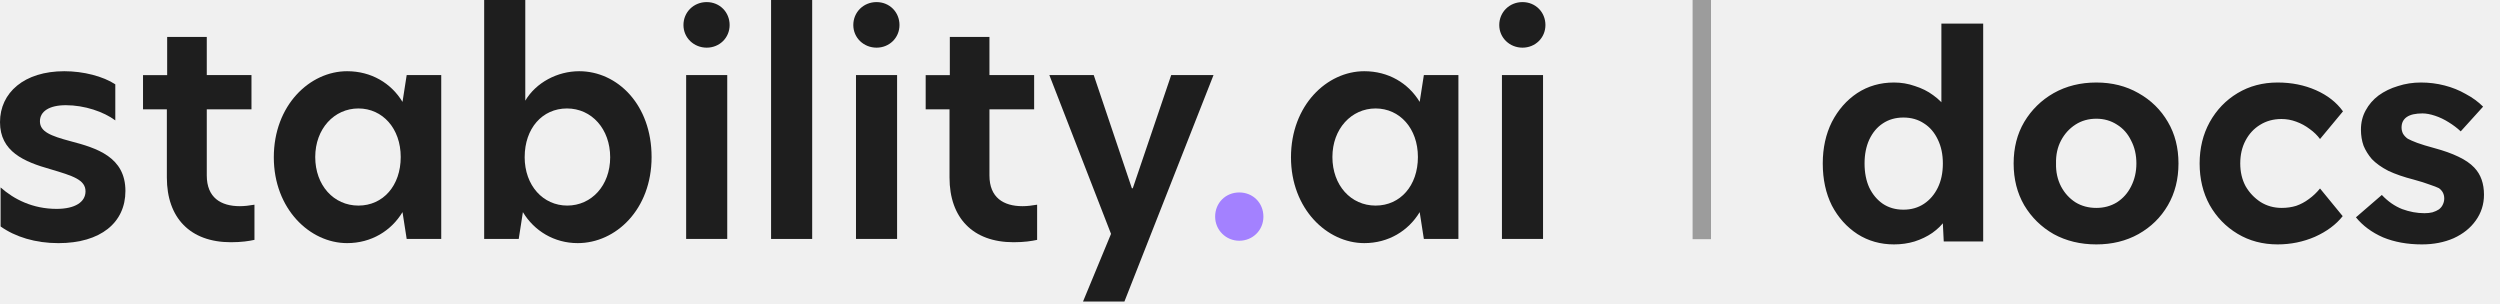
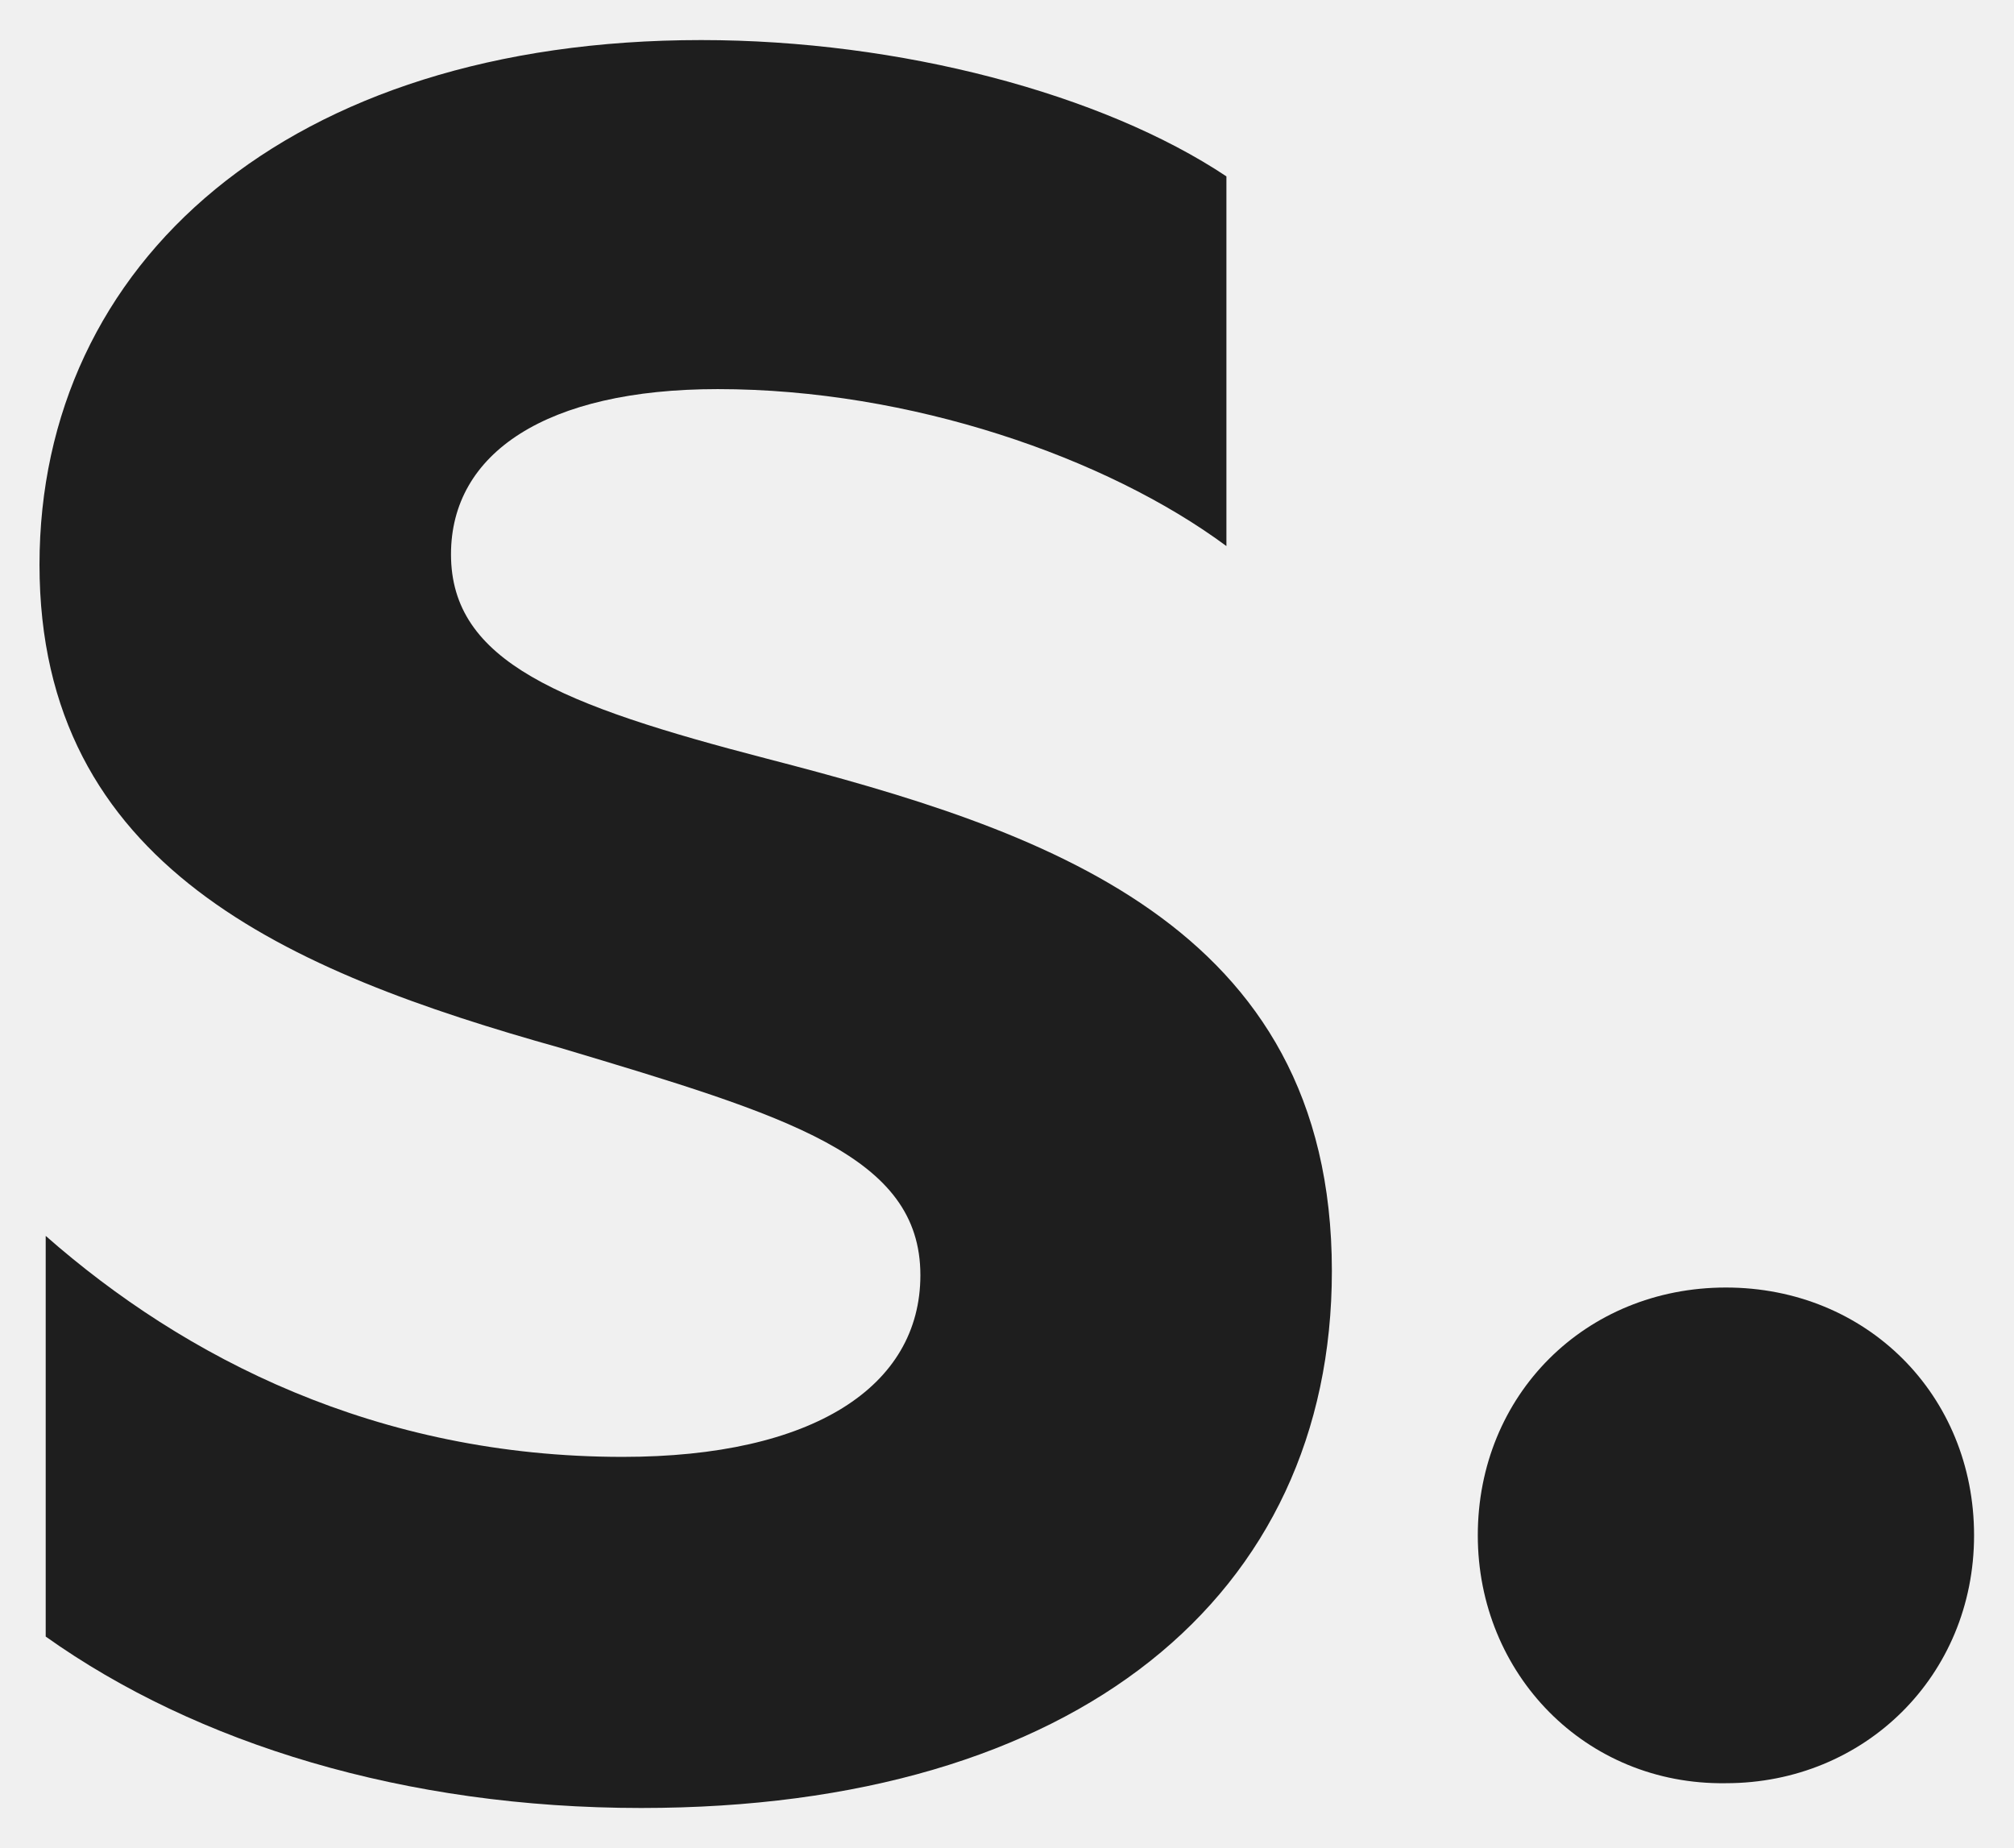
- <svg xmlns="http://www.w3.org/2000/svg" width="214" height="26" viewBox="0 0 214 26" fill="none">
-   <g clip-path="url(#clip0_445_2038)">
-     <path d="M9.87 7.218V10.305C8.876 9.565 7.243 9.005 5.637 9.005C4.208 9.005 3.418 9.54 3.418 10.382C3.418 11.275 4.335 11.632 6.045 12.089C8.289 12.676 10.736 13.441 10.736 16.349C10.736 19.052 8.62 20.813 4.999 20.813C3.035 20.813 1.302 20.278 0.051 19.384V16.044C1.199 17.064 2.805 17.88 4.846 17.88C6.427 17.88 7.32 17.294 7.32 16.377C7.32 15.382 6.223 15.051 4.337 14.489C2.066 13.849 0 12.981 0 10.457C0 7.933 2.066 6.096 5.508 6.096C7.14 6.096 8.823 6.53 9.869 7.218H9.87Z" fill="#1E1E1E" />
-     <path d="M17.7 6.427H21.526V9.36H17.7V15.022C17.7 16.91 18.899 17.649 20.532 17.649C20.914 17.649 21.348 17.598 21.782 17.522V20.532C21.322 20.633 20.684 20.735 19.767 20.735C16.272 20.735 14.283 18.643 14.283 15.202V9.361H12.242V6.429H14.309V3.164H17.7V6.429V6.427Z" fill="#1E1E1E" />
-     <path d="M23.438 13.466C23.438 9.003 26.524 6.096 29.712 6.096C31.778 6.096 33.486 7.117 34.455 8.723L34.812 6.427H37.77V20.454H34.812L34.455 18.158C33.486 19.765 31.776 20.811 29.712 20.811C26.524 20.811 23.438 17.879 23.438 13.466ZM34.302 13.441C34.302 10.992 32.747 9.284 30.681 9.284C28.614 9.284 26.984 11.018 26.984 13.441C26.984 15.864 28.565 17.598 30.681 17.598C32.797 17.598 34.302 15.889 34.302 13.441Z" fill="#1E1E1E" />
-     <path d="M44.962 8.62C45.88 7.065 47.716 6.096 49.579 6.096C52.843 6.096 55.776 8.953 55.776 13.441C55.776 17.928 52.715 20.811 49.452 20.811C47.437 20.811 45.729 19.765 44.76 18.158L44.403 20.454H41.445V0H44.964V8.62H44.962ZM44.911 13.441C44.911 15.889 46.492 17.597 48.558 17.597C50.625 17.597 52.231 15.889 52.231 13.466C52.231 11.043 50.65 9.284 48.534 9.284C46.418 9.284 44.913 10.992 44.913 13.441H44.911Z" fill="#1E1E1E" />
-     <path d="M58.504 2.142C58.504 1.045 59.372 0.179 60.493 0.179C61.614 0.179 62.456 1.046 62.456 2.142C62.456 3.238 61.589 4.08 60.493 4.08C59.397 4.08 58.504 3.238 58.504 2.142ZM58.734 6.427H62.252V20.454H58.734V6.427Z" fill="#1E1E1E" />
-     <path d="M66.004 0H69.523V20.454H66.004V0Z" fill="#1E1E1E" />
-     <path d="M73.043 2.142C73.043 1.045 73.911 0.179 75.032 0.179C76.154 0.179 76.996 1.046 76.996 2.142C76.996 3.238 76.128 4.08 75.032 4.08C73.936 4.08 73.043 3.238 73.043 2.142ZM73.273 6.427H76.791V20.454H73.273V6.427Z" fill="#1E1E1E" />
-     <path d="M84.697 6.427H88.522V9.36H84.697V15.022C84.697 16.91 85.895 17.649 87.528 17.649C87.91 17.649 88.344 17.598 88.778 17.522V20.532C88.318 20.633 87.68 20.735 86.763 20.735C83.268 20.735 81.279 18.643 81.279 15.202V9.361H79.238V6.429H81.305V3.164H84.697V6.429V6.427Z" fill="#1E1E1E" />
-     <path d="M96.251 25.809H92.707L95.104 20.02L89.824 6.427H93.624L96.889 16.117H96.966L100.255 6.427H103.877L96.251 25.809Z" fill="#1E1E1E" />
-     <path d="M110.508 13.466C110.508 9.003 113.594 6.096 116.782 6.096C118.849 6.096 120.556 7.117 121.525 8.723L121.882 6.427H124.84V20.454H121.882L121.525 18.158C120.556 19.765 118.847 20.811 116.782 20.811C113.594 20.811 110.508 17.879 110.508 13.466ZM121.373 13.441C121.373 10.992 119.817 9.284 117.751 9.284C115.685 9.284 114.054 11.018 114.054 13.441C114.054 15.864 115.635 17.598 117.751 17.598C119.867 17.598 121.373 15.889 121.373 13.441Z" fill="#1E1E1E" />
-     <path d="M128.336 2.142C128.336 1.045 129.204 0.179 130.325 0.179C131.447 0.179 132.289 1.046 132.289 2.142C132.289 3.238 131.421 4.08 130.325 4.08C129.229 4.08 128.336 3.238 128.336 2.142ZM128.566 6.427H132.084V20.454H128.566V6.427Z" fill="#1E1E1E" />
-     <path d="M104.016 18.541C104.016 17.368 104.909 16.474 106.082 16.474C107.255 16.474 108.148 17.368 108.148 18.541C108.148 19.713 107.231 20.607 106.082 20.607C104.933 20.607 104.016 19.689 104.016 18.541Z" fill="#A381FF" />
-     <path d="M162.126 20.921C160.967 20.921 159.925 20.627 159.002 20.039C158.078 19.435 157.347 18.62 156.809 17.595C156.289 16.554 156.028 15.353 156.028 13.992C156.028 12.665 156.289 11.481 156.809 10.439C157.347 9.398 158.069 8.574 158.976 7.97C159.9 7.365 160.95 7.063 162.126 7.063C162.748 7.063 163.344 7.163 163.915 7.365C164.503 7.55 165.024 7.81 165.477 8.146C165.948 8.482 166.326 8.86 166.611 9.28C166.897 9.683 167.056 10.111 167.09 10.565L166.183 10.716V2.023H169.761V20.669H166.384L166.233 17.595L166.939 17.671C166.905 18.091 166.754 18.494 166.485 18.88C166.216 19.267 165.855 19.619 165.402 19.939C164.965 20.241 164.461 20.485 163.89 20.669C163.336 20.837 162.748 20.921 162.126 20.921ZM162.932 17.948C163.604 17.948 164.192 17.78 164.696 17.444C165.2 17.108 165.595 16.646 165.88 16.058C166.166 15.47 166.309 14.781 166.309 13.992C166.309 13.219 166.166 12.539 165.88 11.951C165.595 11.346 165.2 10.884 164.696 10.565C164.192 10.229 163.604 10.061 162.932 10.061C162.26 10.061 161.672 10.229 161.169 10.565C160.681 10.884 160.295 11.346 160.009 11.951C159.741 12.539 159.606 13.219 159.606 13.992C159.606 14.781 159.741 15.47 160.009 16.058C160.295 16.646 160.681 17.108 161.169 17.444C161.672 17.78 162.26 17.948 162.932 17.948ZM179.448 20.921C178.087 20.921 176.869 20.627 175.794 20.039C174.736 19.435 173.896 18.611 173.274 17.57C172.67 16.529 172.367 15.336 172.367 13.992C172.367 12.648 172.67 11.464 173.274 10.439C173.896 9.398 174.736 8.574 175.794 7.97C176.869 7.365 178.087 7.063 179.448 7.063C180.792 7.063 181.993 7.365 183.051 7.97C184.126 8.574 184.966 9.398 185.571 10.439C186.176 11.464 186.478 12.648 186.478 13.992C186.478 15.336 186.176 16.529 185.571 17.57C184.966 18.611 184.126 19.435 183.051 20.039C181.993 20.627 180.792 20.921 179.448 20.921ZM179.448 17.797C180.103 17.797 180.691 17.637 181.212 17.318C181.732 16.982 182.136 16.529 182.421 15.957C182.723 15.369 182.875 14.714 182.875 13.992C182.875 13.253 182.723 12.598 182.421 12.027C182.136 11.439 181.732 10.985 181.212 10.666C180.691 10.33 180.103 10.162 179.448 10.162C178.776 10.162 178.18 10.33 177.659 10.666C177.138 11.002 176.726 11.455 176.424 12.027C176.122 12.598 175.979 13.253 175.996 13.992C175.979 14.714 176.122 15.369 176.424 15.957C176.726 16.529 177.138 16.982 177.659 17.318C178.18 17.637 178.776 17.797 179.448 17.797ZM194.965 20.921C193.689 20.921 192.546 20.619 191.539 20.014C190.531 19.409 189.733 18.586 189.145 17.545C188.574 16.503 188.288 15.319 188.288 13.992C188.288 12.682 188.574 11.506 189.145 10.464C189.733 9.406 190.531 8.574 191.539 7.97C192.546 7.365 193.689 7.063 194.965 7.063C196.158 7.063 197.25 7.281 198.241 7.718C199.232 8.155 200.005 8.759 200.559 9.532L198.594 11.9C198.359 11.581 198.065 11.296 197.712 11.044C197.359 10.775 196.973 10.565 196.553 10.414C196.15 10.263 195.73 10.187 195.293 10.187C194.604 10.187 193.991 10.355 193.454 10.691C192.933 11.01 192.521 11.455 192.219 12.027C191.916 12.598 191.765 13.253 191.765 13.992C191.765 14.714 191.916 15.361 192.219 15.932C192.538 16.486 192.966 16.94 193.504 17.293C194.041 17.629 194.646 17.797 195.318 17.797C195.755 17.797 196.166 17.738 196.553 17.62C196.939 17.486 197.3 17.293 197.636 17.041C197.989 16.789 198.308 16.486 198.594 16.134L200.534 18.502C199.963 19.225 199.173 19.813 198.165 20.266C197.158 20.703 196.091 20.921 194.965 20.921ZM207.312 20.921C206.069 20.921 204.96 20.72 203.986 20.317C203.028 19.897 202.256 19.325 201.668 18.603L203.885 16.688C204.406 17.242 204.985 17.646 205.624 17.898C206.262 18.133 206.9 18.25 207.539 18.25C207.791 18.25 208.018 18.225 208.219 18.175C208.438 18.108 208.622 18.024 208.773 17.923C208.925 17.805 209.034 17.671 209.101 17.52C209.185 17.352 209.227 17.175 209.227 16.991C209.227 16.621 209.076 16.327 208.773 16.108C208.606 16.025 208.345 15.924 207.992 15.806C207.64 15.672 207.186 15.529 206.632 15.378C205.775 15.159 205.044 14.908 204.439 14.622C203.852 14.319 203.381 13.983 203.028 13.614C202.726 13.261 202.491 12.883 202.323 12.48C202.172 12.06 202.096 11.598 202.096 11.094C202.096 10.489 202.231 9.944 202.499 9.456C202.768 8.952 203.138 8.524 203.608 8.171C204.095 7.819 204.649 7.55 205.271 7.365C205.893 7.163 206.548 7.063 207.236 7.063C207.925 7.063 208.597 7.147 209.252 7.315C209.907 7.483 210.512 7.726 211.066 8.045C211.638 8.348 212.133 8.709 212.553 9.129L210.638 11.245C210.336 10.96 209.991 10.7 209.605 10.464C209.235 10.229 208.849 10.044 208.446 9.91C208.043 9.776 207.682 9.708 207.362 9.708C207.077 9.708 206.816 9.734 206.581 9.784C206.363 9.834 206.178 9.91 206.027 10.011C205.876 10.111 205.758 10.246 205.674 10.414C205.607 10.565 205.573 10.733 205.573 10.918C205.573 11.103 205.615 11.279 205.699 11.447C205.8 11.615 205.935 11.758 206.103 11.875C206.287 11.976 206.556 12.094 206.909 12.228C207.278 12.363 207.774 12.514 208.396 12.682C209.202 12.9 209.882 13.144 210.437 13.412C211.008 13.681 211.461 13.992 211.797 14.345C212.083 14.647 212.293 14.992 212.427 15.378C212.562 15.764 212.629 16.192 212.629 16.663C212.629 17.486 212.394 18.225 211.923 18.88C211.47 19.519 210.84 20.023 210.033 20.392C209.227 20.745 208.32 20.921 207.312 20.921Z" fill="#1E1E1E" />
-     <line x1="145.674" y1="0" x2="145.674" y2="20.473" stroke="#1E1E1E" stroke-opacity="0.4" stroke-width="1.575" />
-   </g>
-   <defs>
-     <clipPath id="clip0_445_2038">
-       <rect width="214" height="26" fill="white" />
-     </clipPath>
-   </defs>
+ <svg xmlns="http://www.w3.org/2000/svg" viewBox="275.677 270.950 657.465 603.109" fill="none">
+   <path d="M676.038 328.529V449.218C636.886 420.226 572.759 397.976 509.981 397.976C453.954 397.976 422.903 418.877 422.903 451.915C422.903 486.975 458.679 501.134 526.182 518.664C614.61 541.589 710.464 571.929 710.464 685.875C710.464 791.731 627.436 861.177 485.005 861.177C408.052 861.177 339.874 840.276 290.597 805.216V674.413C335.824 714.193 398.602 746.557 478.93 746.557C541.032 746.557 576.134 723.633 576.134 687.224C576.134 648.118 532.932 635.308 458.679 613.058C369.576 588.111 288.572 553.725 288.572 455.286C288.572 356.847 369.576 284.03 504.581 284.03C569.384 284.03 635.536 301.56 676.038 328.529Z" fill="#1E1E1E" />
+   <path d="M758.1 772.179C758.1 726.33 793.201 691.27 839.103 691.27C885.005 691.27 920.106 726.33 920.106 772.179C920.106 818.027 884.33 853.087 839.103 853.087C793.201 853.761 758.1 817.352 758.1 772.179Z" fill="#1E1E1E" />
</svg>
